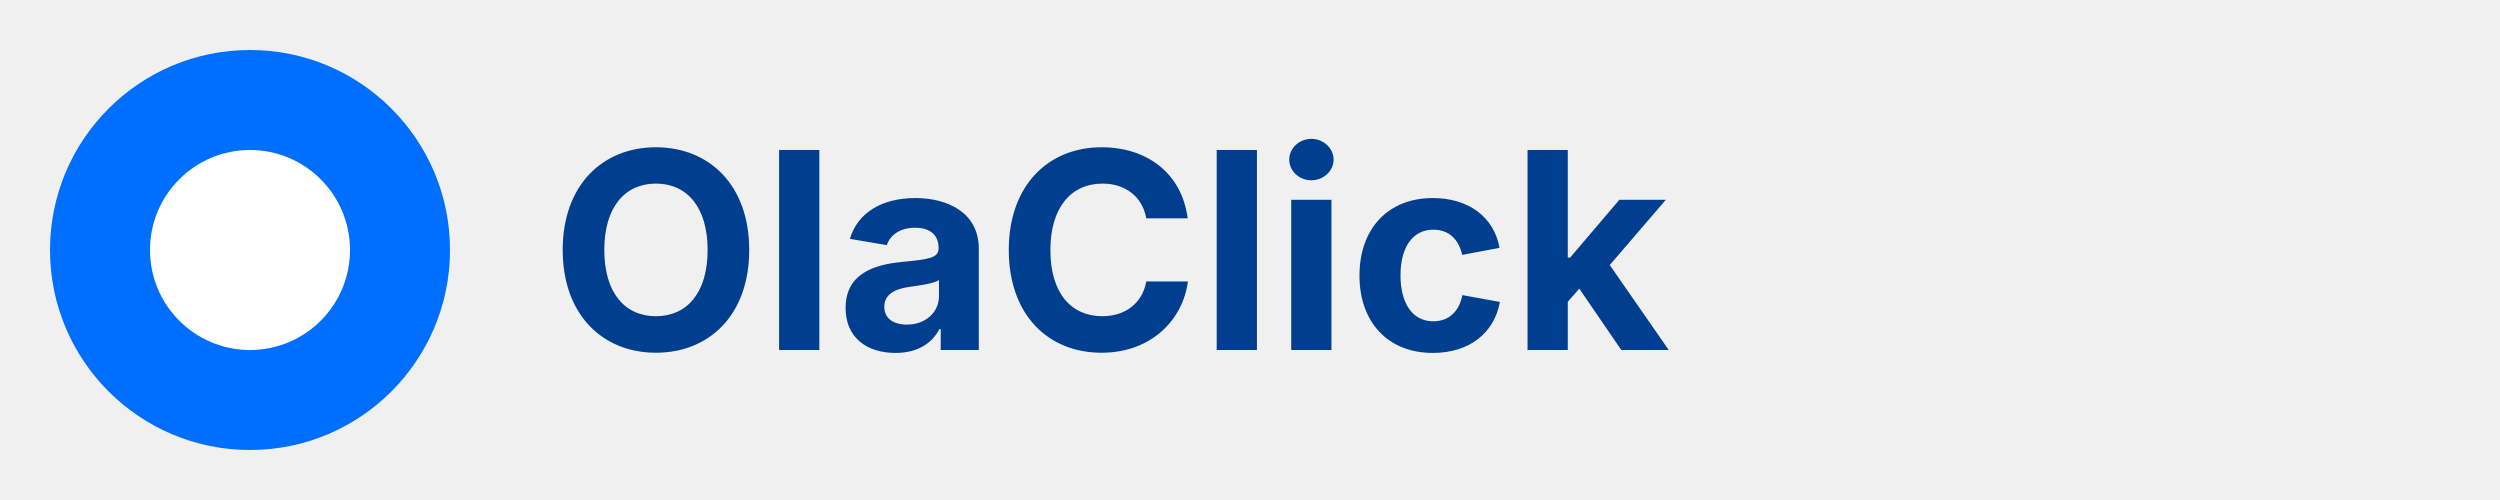
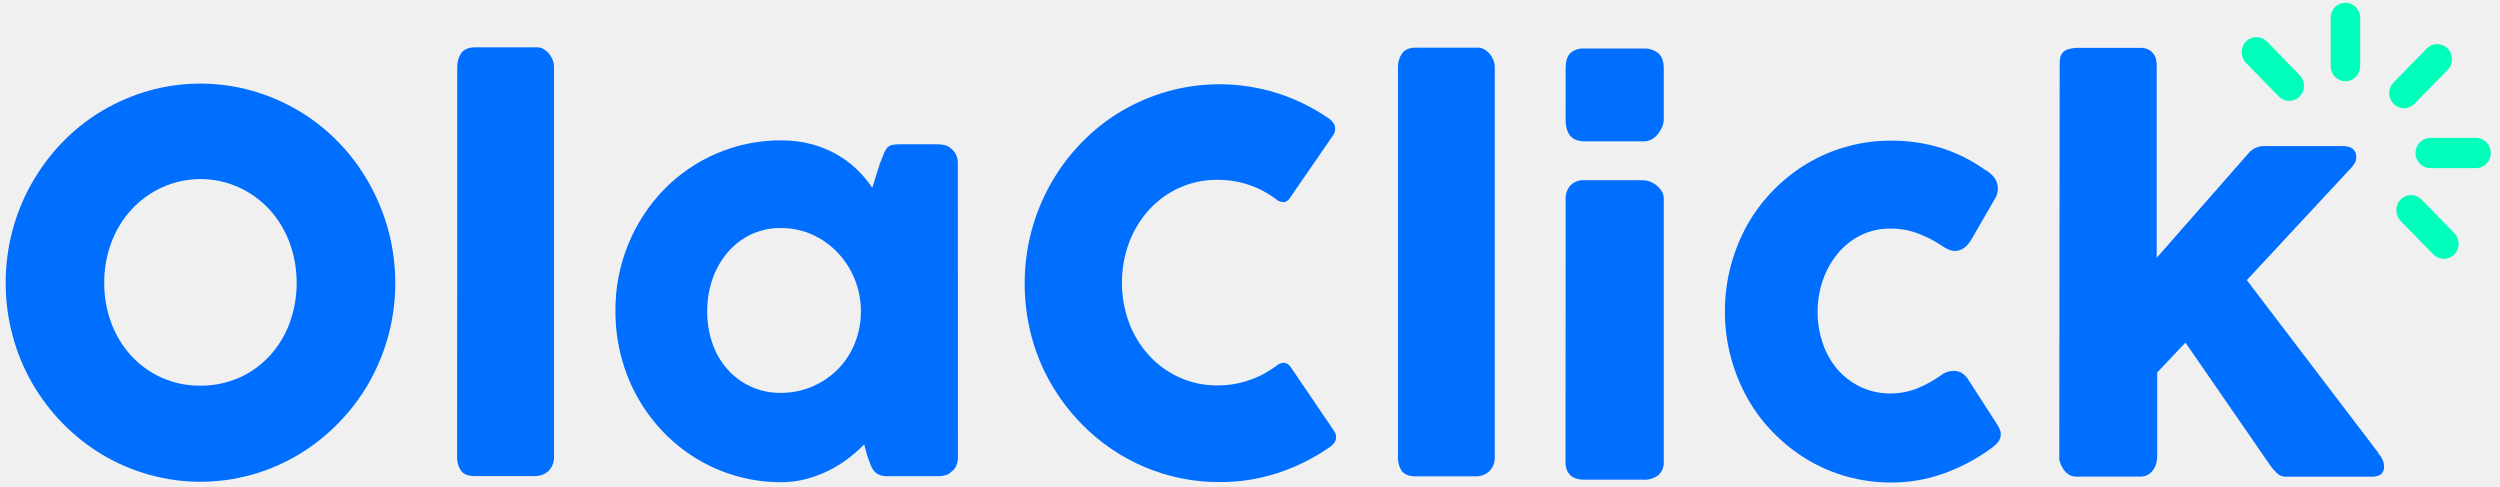
- <svg xmlns="http://www.w3.org/2000/svg" viewBox="0 0 200 40" fill="none">
-   <circle cx="20" cy="20" r="16" fill="#006FFF" />
-   <circle cx="20" cy="20" r="8" fill="white" />
-   <text x="44" y="28" font-family="Inter, system-ui, sans-serif" font-size="22" font-weight="700" fill="#003E8F">OlaClick</text>
+ <svg xmlns="http://www.w3.org/2000/svg" width="108" height="21" viewBox="0 0 108 21" fill="none">
+   <g id="OlaClick">
+     <path id="Vector" d="M0.247 12.226C0.241 10.699 0.637 9.198 1.392 7.881C1.757 7.244 2.199 6.656 2.708 6.132C3.215 5.61 3.787 5.158 4.409 4.789C5.04 4.414 5.715 4.122 6.418 3.921C7.882 3.508 9.428 3.508 10.892 3.921C11.596 4.121 12.273 4.412 12.905 4.787C14.157 5.533 15.198 6.599 15.925 7.881C16.291 8.528 16.575 9.219 16.772 9.938C17.177 11.436 17.177 13.018 16.772 14.516C16.576 15.231 16.291 15.917 15.925 16.558C15.561 17.19 15.119 17.771 14.609 18.287C14.099 18.808 13.526 19.261 12.905 19.635C11.616 20.406 10.15 20.812 8.657 20.812C7.164 20.812 5.698 20.406 4.409 19.635C3.165 18.887 2.128 17.828 1.394 16.558C1.025 15.919 0.741 15.232 0.549 14.516C0.346 13.77 0.245 13 0.247 12.226V12.226ZM4.503 12.217C4.498 12.812 4.603 13.403 4.81 13.959C5.005 14.484 5.298 14.964 5.673 15.374C6.043 15.775 6.49 16.096 6.985 16.316C7.511 16.55 8.08 16.668 8.654 16.66C9.23 16.667 9.8 16.55 10.329 16.318C10.826 16.098 11.275 15.777 11.648 15.375C12.022 14.965 12.315 14.485 12.51 13.961C12.919 12.838 12.919 11.603 12.51 10.48C12.315 9.954 12.022 9.471 11.648 9.058C11.265 8.641 10.802 8.308 10.288 8.081C9.774 7.853 9.22 7.736 8.66 7.736C8.1 7.736 7.546 7.853 7.032 8.081C6.518 8.308 6.056 8.641 5.673 9.058C5.298 9.471 5.005 9.954 4.81 10.48C4.603 11.034 4.499 11.623 4.503 12.217V12.217Z" fill="#006EFF" />
+     <path id="Vector_2" d="M19.753 2.9C19.747 2.683 19.808 2.47 19.929 2.292C20.047 2.127 20.248 2.045 20.534 2.045H23.228C23.309 2.047 23.388 2.069 23.459 2.108C23.544 2.152 23.62 2.211 23.685 2.282C23.758 2.362 23.817 2.454 23.861 2.553C23.91 2.662 23.934 2.781 23.932 2.902V19.701C23.94 19.82 23.923 19.939 23.883 20.05C23.842 20.162 23.778 20.263 23.696 20.347C23.526 20.498 23.306 20.577 23.081 20.567H20.53C20.244 20.567 20.042 20.495 19.926 20.348C19.795 20.16 19.733 19.931 19.749 19.701L19.753 2.9Z" fill="#006EFF" />
+     <path id="Vector_3" d="M41.382 19.741C41.382 19.866 41.36 19.99 41.316 20.107C41.273 20.221 41.196 20.317 41.095 20.382C41.018 20.463 40.918 20.518 40.809 20.539C40.715 20.56 40.619 20.571 40.523 20.573H38.356C38.229 20.578 38.102 20.557 37.983 20.512C37.893 20.474 37.814 20.414 37.752 20.338C37.688 20.254 37.636 20.161 37.599 20.061C37.559 19.953 37.517 19.835 37.472 19.708L37.33 19.202C37.118 19.416 36.892 19.615 36.653 19.797C36.391 19.998 36.111 20.173 35.817 20.32C35.504 20.477 35.176 20.601 34.838 20.69C34.485 20.785 34.12 20.832 33.755 20.831C32.478 20.836 31.224 20.492 30.122 19.833C29.593 19.516 29.107 19.13 28.675 18.685C27.796 17.78 27.164 16.656 26.84 15.424C26.67 14.777 26.584 14.11 26.587 13.44C26.578 12.442 26.769 11.452 27.148 10.533C27.507 9.66 28.026 8.867 28.677 8.194C29.329 7.526 30.103 6.995 30.955 6.631C31.843 6.25 32.797 6.057 33.76 6.064C34.188 6.061 34.615 6.114 35.031 6.221C35.404 6.319 35.766 6.462 36.106 6.648C36.427 6.825 36.724 7.042 36.992 7.295C37.25 7.541 37.482 7.814 37.683 8.111L38.003 7.088C38.077 6.899 38.136 6.749 38.184 6.632C38.219 6.537 38.271 6.449 38.338 6.373C38.393 6.316 38.464 6.277 38.541 6.261C38.653 6.24 38.767 6.23 38.882 6.233H40.52C40.616 6.235 40.712 6.246 40.806 6.268C40.915 6.289 41.014 6.344 41.092 6.425C41.188 6.498 41.263 6.595 41.312 6.706C41.358 6.82 41.38 6.943 41.378 7.066L41.382 19.741ZM30.55 13.44C30.547 13.912 30.623 14.382 30.775 14.829C30.914 15.242 31.133 15.622 31.419 15.947C31.699 16.265 32.042 16.52 32.424 16.695C32.833 16.884 33.278 16.978 33.727 16.972C34.184 16.976 34.638 16.887 35.062 16.712C35.485 16.536 35.871 16.277 36.197 15.949C36.512 15.63 36.761 15.25 36.928 14.83C37.28 13.945 37.28 12.956 36.928 12.071C36.758 11.645 36.51 11.255 36.197 10.924C35.884 10.591 35.511 10.325 35.098 10.138C34.667 9.944 34.2 9.846 33.729 9.851C33.279 9.845 32.834 9.943 32.425 10.136C32.04 10.323 31.697 10.591 31.419 10.922C31.135 11.259 30.917 11.648 30.775 12.068C30.624 12.508 30.548 12.973 30.55 13.44V13.44Z" fill="#006EFF" />
+     <path id="Vector_4" d="M57.37 5.094C57.487 5.162 57.583 5.263 57.645 5.386C57.673 5.455 57.684 5.53 57.678 5.604C57.672 5.678 57.649 5.75 57.611 5.814L55.751 8.512C55.725 8.564 55.689 8.611 55.644 8.648C55.6 8.686 55.548 8.714 55.493 8.73C55.376 8.74 55.259 8.707 55.164 8.636C54.804 8.358 54.403 8.141 53.976 7.993C53.531 7.841 53.063 7.765 52.593 7.768C52.038 7.762 51.488 7.875 50.978 8.099C50.468 8.324 50.009 8.655 49.632 9.071C49.261 9.482 48.969 9.962 48.774 10.485C48.364 11.599 48.364 12.828 48.774 13.942C48.969 14.463 49.26 14.94 49.632 15.347C50.01 15.763 50.468 16.093 50.978 16.317C51.488 16.542 52.038 16.655 52.593 16.65C53.063 16.653 53.531 16.575 53.976 16.42C54.407 16.271 54.813 16.053 55.177 15.774C55.271 15.702 55.388 15.666 55.505 15.672C55.615 15.703 55.71 15.776 55.77 15.875L57.649 18.642C57.688 18.703 57.712 18.773 57.718 18.846C57.723 18.919 57.712 18.992 57.683 19.059C57.619 19.177 57.523 19.274 57.408 19.34C56.72 19.813 55.97 20.183 55.18 20.44C54.367 20.702 53.519 20.832 52.667 20.826C51.563 20.829 50.469 20.608 49.449 20.177C48.429 19.745 47.502 19.112 46.722 18.312C46.215 17.795 45.774 17.214 45.41 16.584C45.04 15.944 44.755 15.257 44.563 14.541C44.166 13.042 44.166 11.462 44.563 9.964C44.951 8.526 45.696 7.215 46.725 6.158C47.232 5.635 47.803 5.184 48.425 4.814C49.056 4.44 49.73 4.15 50.432 3.95C51.983 3.515 53.623 3.539 55.161 4.019C55.944 4.267 56.688 4.629 57.37 5.094V5.094Z" fill="#006EFF" />
+     <path id="Vector_5" d="M60.393 2.913C60.387 2.696 60.449 2.483 60.57 2.306C60.687 2.141 60.888 2.058 61.175 2.058H63.87C63.95 2.06 64.029 2.081 64.1 2.119C64.184 2.164 64.261 2.223 64.326 2.293C64.398 2.373 64.457 2.465 64.501 2.564C64.55 2.673 64.575 2.792 64.573 2.913V19.712C64.582 19.831 64.565 19.951 64.525 20.062C64.484 20.174 64.42 20.275 64.337 20.359C64.167 20.511 63.947 20.589 63.722 20.578H61.171C60.885 20.578 60.682 20.504 60.565 20.358C60.438 20.17 60.377 19.942 60.393 19.714V2.913Z" fill="#006EFF" />
+     <path id="Vector_6" d="M83.885 16.189C83.972 16.122 84.072 16.075 84.177 16.049C84.248 16.033 84.32 16.024 84.392 16.021C84.51 16.02 84.626 16.047 84.732 16.1C84.865 16.183 84.975 16.299 85.052 16.438L86.281 18.339C86.321 18.404 86.356 18.471 86.386 18.541C86.413 18.597 86.43 18.658 86.435 18.721C86.439 18.798 86.427 18.875 86.4 18.947C86.374 19.02 86.333 19.086 86.281 19.142C86.176 19.25 86.06 19.346 85.935 19.429C85.325 19.861 84.661 20.207 83.96 20.457C83.231 20.719 82.462 20.85 81.689 20.845C81.045 20.846 80.403 20.759 79.782 20.586C79.181 20.419 78.604 20.171 78.067 19.849C77.538 19.529 77.051 19.143 76.616 18.7C76.178 18.258 75.8 17.757 75.494 17.211C75.182 16.654 74.94 16.059 74.775 15.44C74.6 14.793 74.513 14.124 74.516 13.454C74.514 12.781 74.601 12.112 74.775 11.464C74.941 10.845 75.183 10.25 75.495 9.693C75.804 9.149 76.182 8.65 76.619 8.208C77.052 7.766 77.539 7.382 78.067 7.064C79.166 6.414 80.414 6.073 81.684 6.076C82.437 6.07 83.186 6.182 83.907 6.406C84.587 6.627 85.23 6.955 85.812 7.379L85.78 7.346C85.929 7.432 86.06 7.549 86.164 7.688C86.263 7.831 86.313 8.002 86.307 8.177C86.304 8.326 86.258 8.47 86.175 8.593L85.196 10.292C84.991 10.659 84.742 10.842 84.448 10.842C84.365 10.838 84.284 10.821 84.206 10.792C84.094 10.748 83.987 10.689 83.888 10.617C83.563 10.398 83.214 10.219 82.848 10.083C82.469 9.942 82.069 9.871 81.666 9.874C81.225 9.87 80.789 9.967 80.39 10.16C80.008 10.348 79.669 10.615 79.394 10.946C79.114 11.285 78.896 11.674 78.751 12.093C78.443 12.986 78.443 13.96 78.751 14.854C78.892 15.265 79.11 15.645 79.393 15.972C79.679 16.298 80.029 16.558 80.421 16.735C80.812 16.912 81.236 17.001 81.664 16.997C82.067 17 82.466 16.924 82.84 16.772C83.209 16.619 83.56 16.424 83.885 16.189V16.189Z" fill="#006EFF" />
+     <path id="Vector_7" d="M88.978 2.922C88.978 2.795 88.978 2.679 88.989 2.573C88.994 2.476 89.026 2.382 89.083 2.303C89.15 2.221 89.24 2.16 89.341 2.129C89.502 2.082 89.669 2.061 89.836 2.067H92.465C92.585 2.063 92.703 2.088 92.811 2.14C92.898 2.183 92.973 2.247 93.031 2.327C93.084 2.397 93.122 2.48 93.141 2.567C93.159 2.646 93.168 2.728 93.169 2.809V11.137L97.124 6.635C97.207 6.533 97.311 6.451 97.429 6.395C97.547 6.339 97.676 6.31 97.806 6.31H101.187C101.59 6.31 101.792 6.467 101.791 6.792C101.794 6.862 101.781 6.932 101.753 6.995C101.71 7.076 101.658 7.151 101.599 7.22L97.062 12.101L102.748 19.569H102.725C102.812 19.654 102.881 19.756 102.93 19.868C102.967 19.955 102.987 20.048 102.99 20.143C102.998 20.209 102.989 20.276 102.965 20.338C102.941 20.4 102.902 20.455 102.851 20.498C102.726 20.569 102.583 20.602 102.439 20.592H98.72C98.589 20.59 98.463 20.537 98.368 20.444C98.231 20.314 98.109 20.166 98.006 20.006L94.411 14.799L93.191 16.092V19.723C93.189 19.803 93.179 19.882 93.163 19.96C93.143 20.062 93.106 20.159 93.052 20.247C92.995 20.343 92.918 20.425 92.826 20.488C92.715 20.56 92.585 20.595 92.453 20.589H89.687C89.565 20.592 89.445 20.555 89.345 20.482C89.256 20.416 89.179 20.334 89.12 20.24C89.07 20.161 89.03 20.076 89 19.987C88.982 19.942 88.969 19.894 88.961 19.846L88.978 2.922Z" fill="#006EFF" />
+     <path id="Vector_8" d="M67.636 2.968C67.636 2.653 67.702 2.427 67.834 2.295C68.006 2.15 68.227 2.079 68.449 2.097H71.012C71.237 2.086 71.457 2.156 71.636 2.295C71.79 2.427 71.874 2.65 71.874 2.968V5.167C71.872 5.268 71.852 5.368 71.814 5.461C71.771 5.571 71.713 5.673 71.642 5.766C71.568 5.864 71.477 5.947 71.372 6.01C71.263 6.074 71.138 6.107 71.012 6.106H68.452C67.907 6.106 67.634 5.791 67.634 5.163L67.636 2.968ZM67.636 8.58C67.631 8.375 67.702 8.175 67.834 8.02C67.913 7.937 68.01 7.872 68.116 7.832C68.222 7.792 68.336 7.776 68.449 7.785H70.98C71.078 7.787 71.174 7.806 71.266 7.842C71.369 7.878 71.466 7.931 71.553 7.999C71.642 8.069 71.718 8.154 71.781 8.249C71.843 8.345 71.876 8.459 71.874 8.574V19.938C71.882 20.048 71.865 20.157 71.825 20.259C71.784 20.36 71.722 20.451 71.642 20.524C71.451 20.668 71.217 20.738 70.98 20.723H68.447C67.902 20.723 67.63 20.46 67.63 19.937L67.636 8.58Z" fill="#006EFF" />
+     <g id="chispitas">
+       <path id="Vector_9" d="M105.738 3.02C105.797 2.959 105.844 2.887 105.876 2.808C105.909 2.729 105.925 2.644 105.925 2.558C105.925 2.473 105.909 2.388 105.877 2.308C105.845 2.229 105.798 2.157 105.739 2.096C105.679 2.036 105.609 1.988 105.532 1.955C105.454 1.922 105.371 1.905 105.287 1.905C105.203 1.905 105.12 1.922 105.043 1.954C104.965 1.987 104.895 2.035 104.836 2.096L103.416 3.546C103.353 3.606 103.303 3.678 103.268 3.758C103.233 3.838 103.215 3.925 103.213 4.012C103.212 4.1 103.228 4.187 103.26 4.268C103.292 4.35 103.34 4.423 103.401 4.485C103.461 4.547 103.533 4.596 103.613 4.629C103.692 4.662 103.777 4.678 103.863 4.677C103.949 4.675 104.033 4.656 104.112 4.621C104.19 4.585 104.261 4.534 104.319 4.47L105.738 3.02Z" fill="#00FFBB" />
+       <path id="Vector_10" d="M101.321 3.51C101.491 3.51 101.654 3.441 101.774 3.318C101.893 3.196 101.961 3.029 101.961 2.856V0.804C101.965 0.715 101.952 0.627 101.921 0.544C101.891 0.461 101.845 0.385 101.785 0.321C101.726 0.257 101.654 0.206 101.574 0.171C101.494 0.136 101.409 0.118 101.322 0.118C101.236 0.118 101.15 0.136 101.07 0.171C100.991 0.206 100.919 0.257 100.859 0.321C100.799 0.385 100.753 0.461 100.723 0.544C100.693 0.627 100.679 0.715 100.684 0.804V2.856C100.684 3.029 100.751 3.195 100.87 3.318C100.99 3.44 101.152 3.509 101.321 3.51V3.51Z" fill="#00FFBB" />
+       <path id="Vector_11" d="M99.346 3.244L97.928 1.792C97.808 1.67 97.646 1.601 97.477 1.601C97.307 1.601 97.145 1.669 97.025 1.792C96.905 1.914 96.838 2.08 96.838 2.253C96.838 2.426 96.905 2.592 97.024 2.715L98.444 4.167C98.564 4.289 98.726 4.358 98.895 4.358C99.064 4.358 99.227 4.289 99.346 4.167C99.466 4.044 99.533 3.878 99.533 3.705C99.533 3.532 99.466 3.367 99.346 3.244Z" fill="#00FFBB" />
+       <path id="Vector_12" d="M104.349 6.61C104.349 6.696 104.365 6.781 104.398 6.86C104.43 6.939 104.477 7.011 104.536 7.072C104.596 7.132 104.666 7.18 104.744 7.213C104.821 7.246 104.904 7.263 104.988 7.262H106.995C107.159 7.254 107.314 7.182 107.427 7.06C107.54 6.939 107.603 6.777 107.603 6.609C107.603 6.442 107.54 6.28 107.427 6.159C107.314 6.037 107.159 5.965 106.995 5.957H104.987C104.817 5.957 104.655 6.026 104.536 6.149C104.416 6.271 104.349 6.437 104.349 6.61V6.61Z" fill="#00FFBB" />
+       <path id="Vector_13" d="M103.522 9.086C103.522 9.172 103.538 9.257 103.57 9.336C103.602 9.416 103.649 9.488 103.708 9.548L105.124 10.992C105.183 11.053 105.253 11.101 105.331 11.134C105.408 11.167 105.491 11.184 105.575 11.184C105.659 11.184 105.742 11.167 105.819 11.135C105.897 11.102 105.967 11.054 106.026 10.993C106.086 10.933 106.133 10.861 106.165 10.782C106.197 10.702 106.214 10.618 106.214 10.532C106.214 10.446 106.197 10.361 106.165 10.282C106.133 10.203 106.086 10.131 106.027 10.07L104.609 8.618C104.519 8.527 104.406 8.464 104.282 8.439C104.158 8.414 104.029 8.427 103.913 8.476C103.796 8.526 103.696 8.609 103.626 8.717C103.556 8.824 103.519 8.951 103.519 9.08L103.522 9.086Z" fill="#00FFBB" />
+     </g>
+   </g>
</svg>
